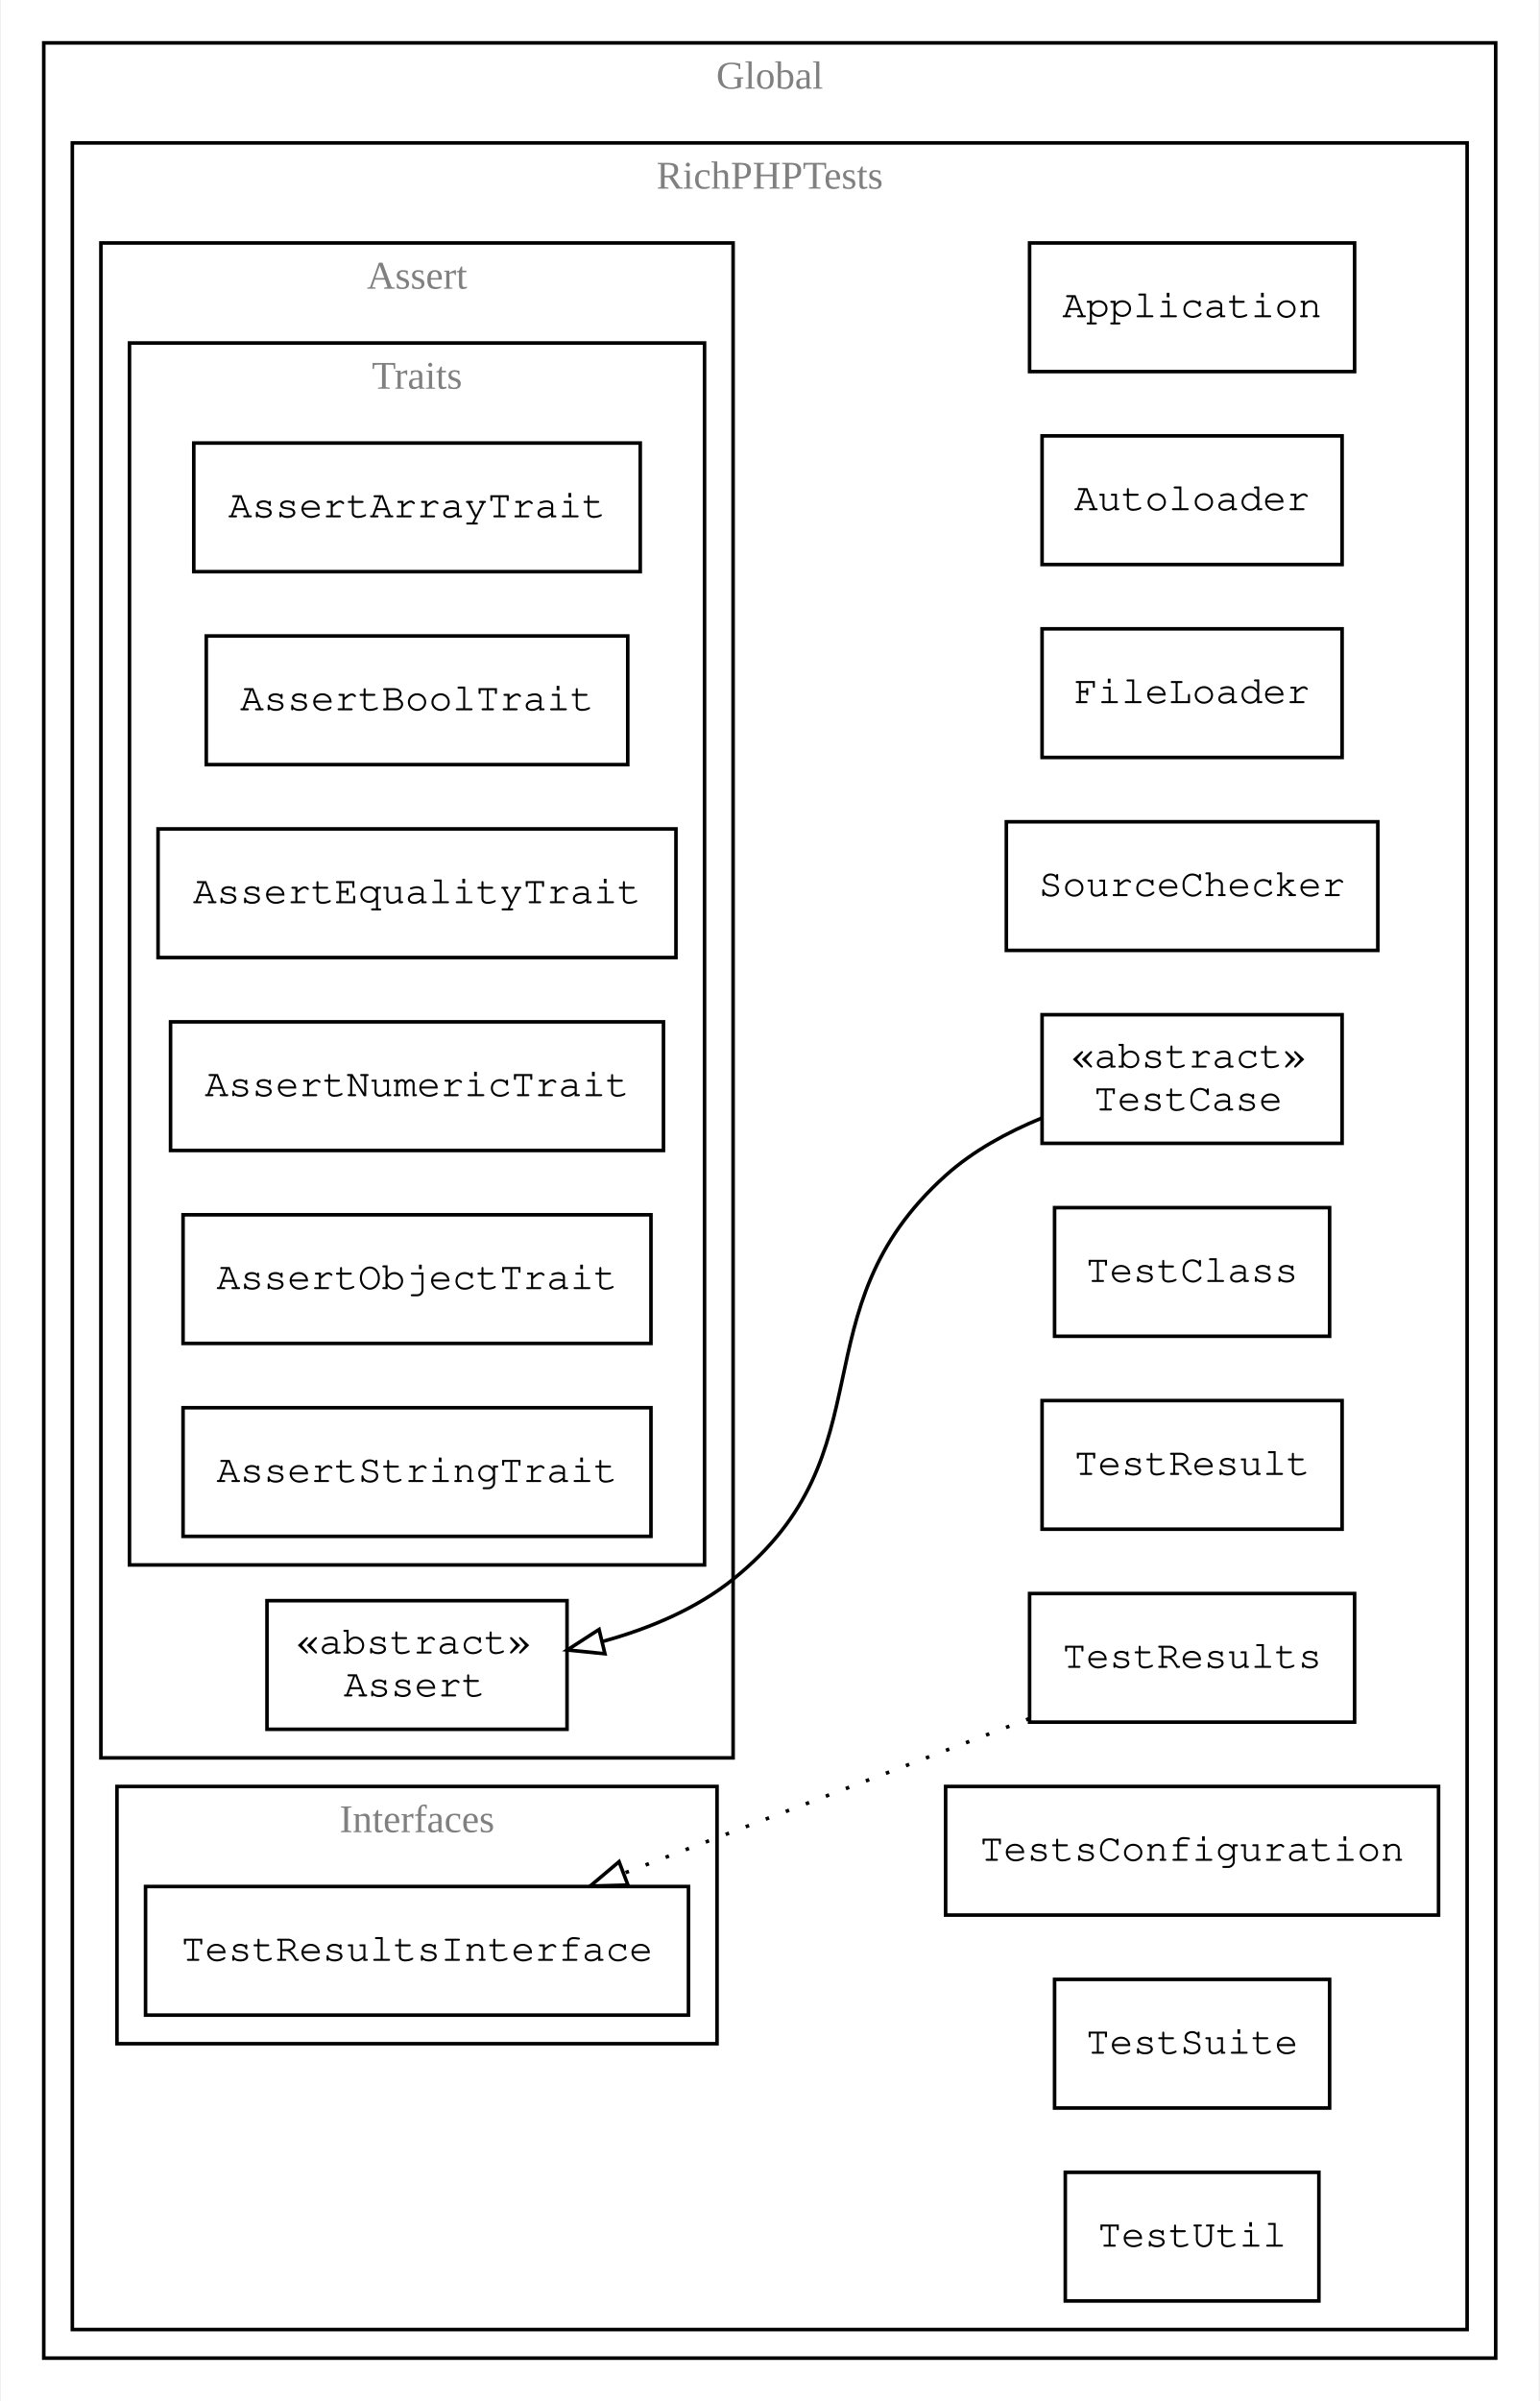
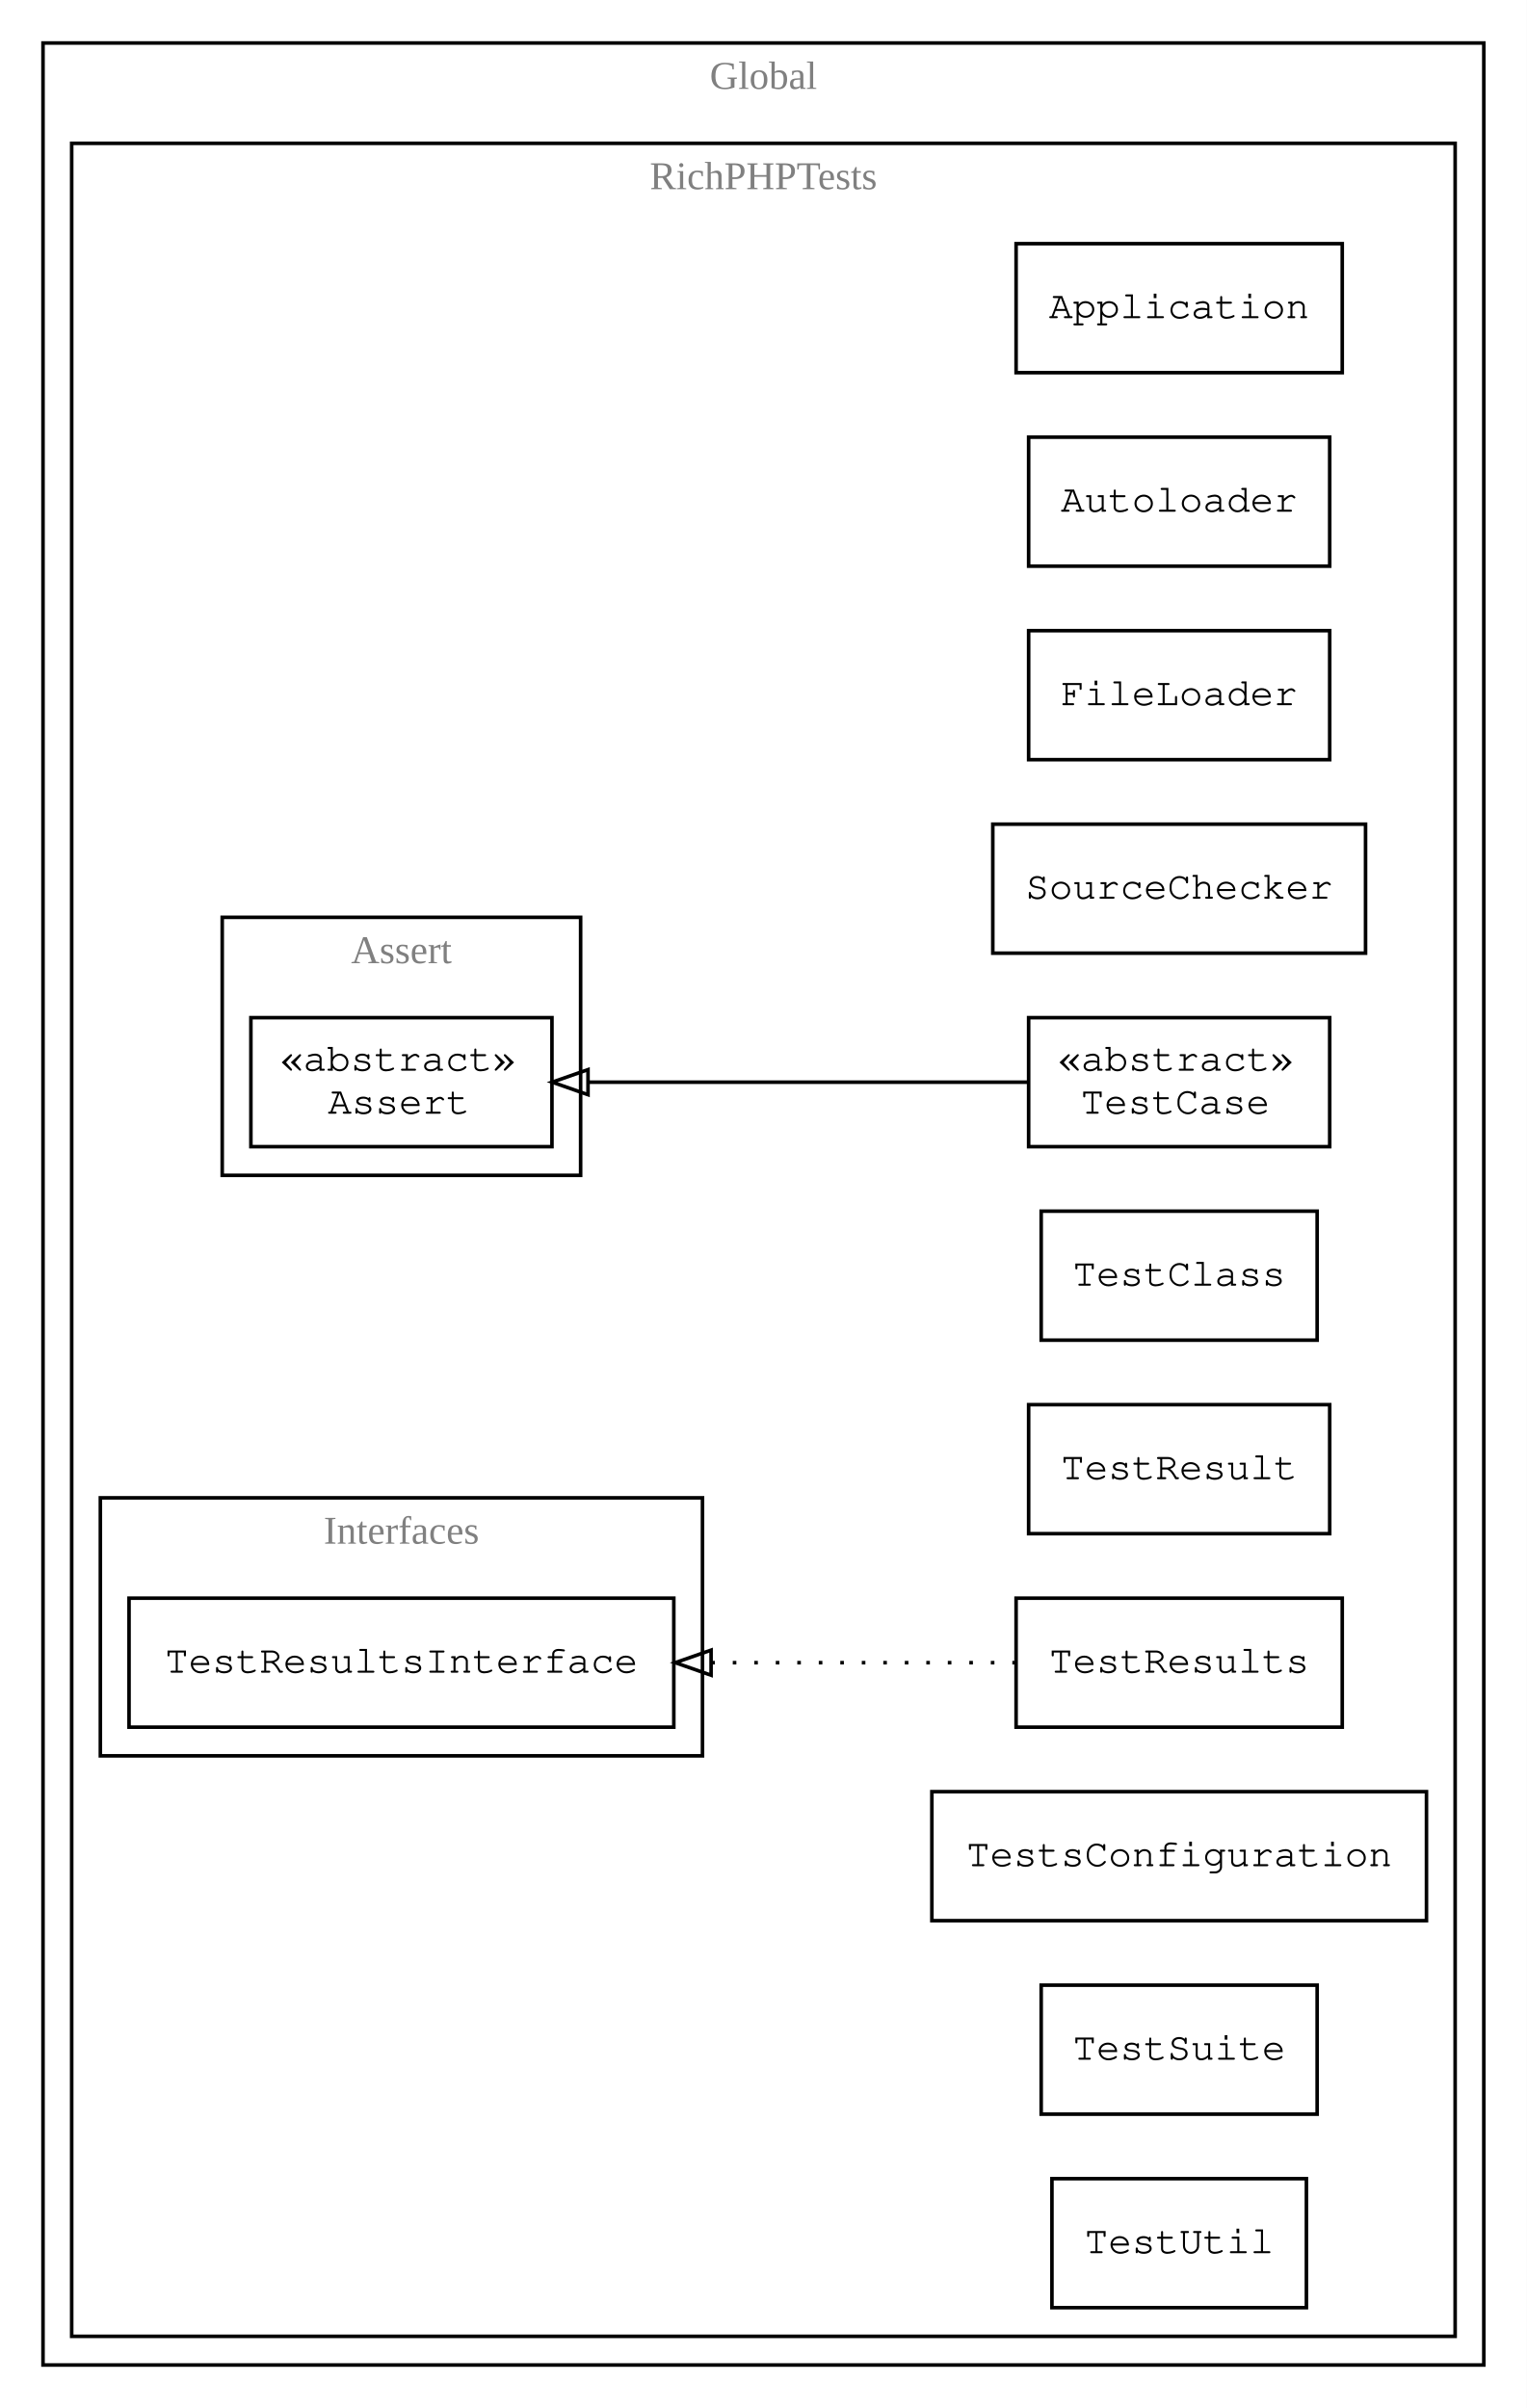
- <svg xmlns="http://www.w3.org/2000/svg" width="431pt" height="672pt" viewBox="0.00 0.00 430.50 672.00">
+ <svg xmlns="http://www.w3.org/2000/svg" width="426pt" height="672pt" viewBox="0.00 0.00 426.00 672.00">
  <g id="graph0" class="graph" transform="scale(1 1) rotate(0) translate(4 668)">
-     <polygon fill="white" stroke="transparent" points="-4,4 -4,-668 426.5,-668 426.5,4 -4,4" />
+     <polygon fill="white" stroke="transparent" points="-4,4 -4,-668 422,-668 422,4 -4,4" />
    <g id="clust1" class="cluster">
-       <polygon fill="none" stroke="black" points="8,-8 8,-656 414.5,-656 414.5,-8 8,-8" />
-       <text text-anchor="middle" x="211.25" y="-643.2" font-family="Times New Roman,serif" font-size="11.00" fill="gray">Global</text>
+       <polygon fill="none" stroke="black" points="8,-8 8,-656 410,-656 410,-8 8,-8" />
+       <text text-anchor="middle" x="209" y="-643.2" font-family="Times New Roman,serif" font-size="11.00" fill="gray">Global</text>
    </g>
    <g id="clust2" class="cluster">
-       <polygon fill="none" stroke="black" points="16,-16 16,-628 406.5,-628 406.5,-16 16,-16" />
-       <text text-anchor="middle" x="211.25" y="-615.2" font-family="Times New Roman,serif" font-size="11.00" fill="gray">RichPHPTests</text>
+       <polygon fill="none" stroke="black" points="16,-16 16,-628 402,-628 402,-16 16,-16" />
+       <text text-anchor="middle" x="209" y="-615.2" font-family="Times New Roman,serif" font-size="11.00" fill="gray">RichPHPTests</text>
    </g>
    <g id="clust3" class="cluster">
-       <polygon fill="none" stroke="black" points="24,-176 24,-600 201,-600 201,-176 24,-176" />
-       <text text-anchor="middle" x="112.5" y="-587.2" font-family="Times New Roman,serif" font-size="11.00" fill="gray">Assert</text>
+       <polygon fill="none" stroke="black" points="58,-340 58,-412 158,-412 158,-340 58,-340" />
+       <text text-anchor="middle" x="108" y="-399.2" font-family="Times New Roman,serif" font-size="11.00" fill="gray">Assert</text>
    </g>
-     <g id="clust4" class="cluster">
-       <polygon fill="none" stroke="black" points="32,-230 32,-572 193,-572 193,-230 32,-230" />
-       <text text-anchor="middle" x="112.5" y="-559.2" font-family="Times New Roman,serif" font-size="11.00" fill="gray">Traits</text>
-     </g>
-     <g id="clust6" class="cluster">
-       <polygon fill="none" stroke="black" points="28.5,-96 28.5,-168 196.5,-168 196.5,-96 28.5,-96" />
-       <text text-anchor="middle" x="112.5" y="-155.2" font-family="Times New Roman,serif" font-size="11.00" fill="gray">Interfaces</text>
+     <g id="clust5" class="cluster">
+       <polygon fill="none" stroke="black" points="24,-178 24,-250 192,-250 192,-178 24,-178" />
+       <text text-anchor="middle" x="108" y="-237.2" font-family="Times New Roman,serif" font-size="11.00" fill="gray">Interfaces</text>
    </g>
    <g id="node1" class="node">
-       <polygon fill="none" stroke="black" points="175,-544 50,-544 50,-508 175,-508 175,-544" />
-       <text text-anchor="middle" x="112.5" y="-523.2" font-family="Courier,monospace" font-size="11.00">AssertArrayTrait</text>
+       <polygon fill="none" stroke="black" points="150,-384 66,-384 66,-348 150,-348 150,-384" />
+       <text text-anchor="start" x="74" y="-369.2" font-family="Courier,monospace" font-size="11.00">«abstract»</text>
+       <text text-anchor="start" x="87.5" y="-357.2" font-family="Courier,monospace" font-size="11.00">Assert</text>
    </g>
    <g id="node2" class="node">
-       <polygon fill="none" stroke="black" points="171.5,-490 53.5,-490 53.5,-454 171.5,-454 171.5,-490" />
-       <text text-anchor="middle" x="112.5" y="-469.2" font-family="Courier,monospace" font-size="11.00">AssertBoolTrait</text>
+       <polygon fill="none" stroke="black" points="184,-222 32,-222 32,-186 184,-186 184,-222" />
+       <text text-anchor="middle" x="108" y="-201.2" font-family="Courier,monospace" font-size="11.00">TestResultsInterface</text>
    </g>
    <g id="node3" class="node">
-       <polygon fill="none" stroke="black" points="185,-436 40,-436 40,-400 185,-400 185,-436" />
-       <text text-anchor="middle" x="112.5" y="-415.2" font-family="Courier,monospace" font-size="11.00">AssertEqualityTrait</text>
+       <polygon fill="none" stroke="black" points="370.5,-600 279.5,-600 279.5,-564 370.5,-564 370.5,-600" />
+       <text text-anchor="middle" x="325" y="-579.2" font-family="Courier,monospace" font-size="11.00">Application</text>
    </g>
    <g id="node4" class="node">
-       <polygon fill="none" stroke="black" points="181.5,-382 43.5,-382 43.5,-346 181.5,-346 181.5,-382" />
-       <text text-anchor="middle" x="112.5" y="-361.2" font-family="Courier,monospace" font-size="11.00">AssertNumericTrait</text>
+       <polygon fill="none" stroke="black" points="367,-546 283,-546 283,-510 367,-510 367,-546" />
+       <text text-anchor="middle" x="325" y="-525.2" font-family="Courier,monospace" font-size="11.00">Autoloader</text>
    </g>
    <g id="node5" class="node">
-       <polygon fill="none" stroke="black" points="178,-328 47,-328 47,-292 178,-292 178,-328" />
-       <text text-anchor="middle" x="112.5" y="-307.2" font-family="Courier,monospace" font-size="11.00">AssertObjectTrait</text>
+       <polygon fill="none" stroke="black" points="367,-492 283,-492 283,-456 367,-456 367,-492" />
+       <text text-anchor="middle" x="325" y="-471.2" font-family="Courier,monospace" font-size="11.00">FileLoader</text>
    </g>
    <g id="node6" class="node">
-       <polygon fill="none" stroke="black" points="178,-274 47,-274 47,-238 178,-238 178,-274" />
-       <text text-anchor="middle" x="112.5" y="-253.2" font-family="Courier,monospace" font-size="11.00">AssertStringTrait</text>
+       <polygon fill="none" stroke="black" points="377,-438 273,-438 273,-402 377,-402 377,-438" />
+       <text text-anchor="middle" x="325" y="-417.2" font-family="Courier,monospace" font-size="11.00">SourceChecker</text>
    </g>
    <g id="node7" class="node">
-       <polygon fill="none" stroke="black" points="154.5,-220 70.5,-220 70.5,-184 154.5,-184 154.5,-220" />
-       <text text-anchor="start" x="78.5" y="-205.2" font-family="Courier,monospace" font-size="11.00">«abstract»</text>
-       <text text-anchor="start" x="92" y="-193.2" font-family="Courier,monospace" font-size="11.00">Assert</text>
+       <polygon fill="none" stroke="black" points="367,-384 283,-384 283,-348 367,-348 367,-384" />
+       <text text-anchor="start" x="291" y="-369.2" font-family="Courier,monospace" font-size="11.00">«abstract»</text>
+       <text text-anchor="start" x="297.5" y="-357.2" font-family="Courier,monospace" font-size="11.00">TestCase</text>
+     </g>
+     <g id="edge1" class="edge">
+       <path fill="none" stroke="black" d="M282.8,-366C247.92,-366 197.75,-366 160.27,-366" />
+       <polygon fill="none" stroke="black" points="160.06,-362.5 150.06,-366 160.06,-369.5 160.06,-362.5" />
    </g>
    <g id="node8" class="node">
-       <polygon fill="none" stroke="black" points="188.5,-140 36.5,-140 36.5,-104 188.5,-104 188.5,-140" />
-       <text text-anchor="middle" x="112.5" y="-119.2" font-family="Courier,monospace" font-size="11.00">TestResultsInterface</text>
+       <polygon fill="none" stroke="black" points="363.5,-330 286.5,-330 286.5,-294 363.5,-294 363.5,-330" />
+       <text text-anchor="middle" x="325" y="-309.2" font-family="Courier,monospace" font-size="11.00">TestClass</text>
    </g>
    <g id="node9" class="node">
-       <polygon fill="none" stroke="black" points="375,-600 284,-600 284,-564 375,-564 375,-600" />
-       <text text-anchor="middle" x="329.5" y="-579.2" font-family="Courier,monospace" font-size="11.00">Application</text>
+       <polygon fill="none" stroke="black" points="367,-276 283,-276 283,-240 367,-240 367,-276" />
+       <text text-anchor="middle" x="325" y="-255.2" font-family="Courier,monospace" font-size="11.00">TestResult</text>
    </g>
    <g id="node10" class="node">
-       <polygon fill="none" stroke="black" points="371.5,-546 287.5,-546 287.5,-510 371.5,-510 371.5,-546" />
-       <text text-anchor="middle" x="329.5" y="-525.2" font-family="Courier,monospace" font-size="11.00">Autoloader</text>
+       <polygon fill="none" stroke="black" points="370.5,-222 279.5,-222 279.5,-186 370.5,-186 370.5,-222" />
+       <text text-anchor="middle" x="325" y="-201.2" font-family="Courier,monospace" font-size="11.00">TestResults</text>
+     </g>
+     <g id="edge2" class="edge">
+       <path fill="none" stroke="black" stroke-dasharray="1,5" d="M279.45,-204C254.92,-204 223.63,-204 194.57,-204" />
+       <polygon fill="none" stroke="black" points="194.4,-200.5 184.4,-204 194.4,-207.5 194.4,-200.5" />
    </g>
    <g id="node11" class="node">
-       <polygon fill="none" stroke="black" points="371.5,-492 287.5,-492 287.5,-456 371.5,-456 371.5,-492" />
-       <text text-anchor="middle" x="329.5" y="-471.2" font-family="Courier,monospace" font-size="11.00">FileLoader</text>
+       <polygon fill="none" stroke="black" points="394,-168 256,-168 256,-132 394,-132 394,-168" />
+       <text text-anchor="middle" x="325" y="-147.2" font-family="Courier,monospace" font-size="11.00">TestsConfiguration</text>
    </g>
    <g id="node12" class="node">
-       <polygon fill="none" stroke="black" points="381.5,-438 277.5,-438 277.5,-402 381.5,-402 381.5,-438" />
-       <text text-anchor="middle" x="329.5" y="-417.2" font-family="Courier,monospace" font-size="11.00">SourceChecker</text>
+       <polygon fill="none" stroke="black" points="363.5,-114 286.5,-114 286.5,-78 363.5,-78 363.5,-114" />
+       <text text-anchor="middle" x="325" y="-93.2" font-family="Courier,monospace" font-size="11.00">TestSuite</text>
    </g>
    <g id="node13" class="node">
-       <polygon fill="none" stroke="black" points="371.5,-384 287.5,-384 287.5,-348 371.5,-348 371.5,-384" />
-       <text text-anchor="start" x="295.5" y="-369.2" font-family="Courier,monospace" font-size="11.00">«abstract»</text>
-       <text text-anchor="start" x="302" y="-357.2" font-family="Courier,monospace" font-size="11.00">TestCase</text>
-     </g>
-     <g id="edge1" class="edge">
-       <path fill="none" stroke="black" d="M287.34,-355.04C277.77,-351.11 268.15,-345.88 260.5,-339 218.28,-301.06 245.24,-261.55 201,-226 190.53,-217.59 177.33,-212.12 164.38,-208.56" />
-       <polygon fill="none" stroke="black" points="165.11,-205.14 154.57,-206.2 163.47,-211.94 165.11,-205.14" />
-     </g>
-     <g id="node14" class="node">
-       <polygon fill="none" stroke="black" points="368,-330 291,-330 291,-294 368,-294 368,-330" />
-       <text text-anchor="middle" x="329.5" y="-309.2" font-family="Courier,monospace" font-size="11.00">TestClass</text>
-     </g>
-     <g id="node15" class="node">
-       <polygon fill="none" stroke="black" points="371.5,-276 287.5,-276 287.5,-240 371.5,-240 371.5,-276" />
-       <text text-anchor="middle" x="329.5" y="-255.2" font-family="Courier,monospace" font-size="11.00">TestResult</text>
-     </g>
-     <g id="node16" class="node">
-       <polygon fill="none" stroke="black" points="375,-222 284,-222 284,-186 375,-186 375,-222" />
-       <text text-anchor="middle" x="329.5" y="-201.2" font-family="Courier,monospace" font-size="11.00">TestResults</text>
-     </g>
-     <g id="edge2" class="edge">
-       <path fill="none" stroke="black" stroke-dasharray="1,5" d="M283.95,-187.01C251.12,-174.49 206.2,-157.36 170.71,-143.82" />
-       <polygon fill="none" stroke="black" points="171.56,-140.4 160.97,-140.11 169.07,-146.94 171.56,-140.4" />
-     </g>
-     <g id="node17" class="node">
-       <polygon fill="none" stroke="black" points="398.5,-168 260.5,-168 260.5,-132 398.5,-132 398.5,-168" />
-       <text text-anchor="middle" x="329.5" y="-147.2" font-family="Courier,monospace" font-size="11.00">TestsConfiguration</text>
-     </g>
-     <g id="node18" class="node">
-       <polygon fill="none" stroke="black" points="368,-114 291,-114 291,-78 368,-78 368,-114" />
-       <text text-anchor="middle" x="329.5" y="-93.2" font-family="Courier,monospace" font-size="11.00">TestSuite</text>
-     </g>
-     <g id="node19" class="node">
-       <polygon fill="none" stroke="black" points="365,-60 294,-60 294,-24 365,-24 365,-60" />
-       <text text-anchor="middle" x="329.5" y="-39.2" font-family="Courier,monospace" font-size="11.00">TestUtil</text>
+       <polygon fill="none" stroke="black" points="360.5,-60 289.5,-60 289.5,-24 360.5,-24 360.5,-60" />
+       <text text-anchor="middle" x="325" y="-39.2" font-family="Courier,monospace" font-size="11.00">TestUtil</text>
    </g>
  </g>
</svg>
